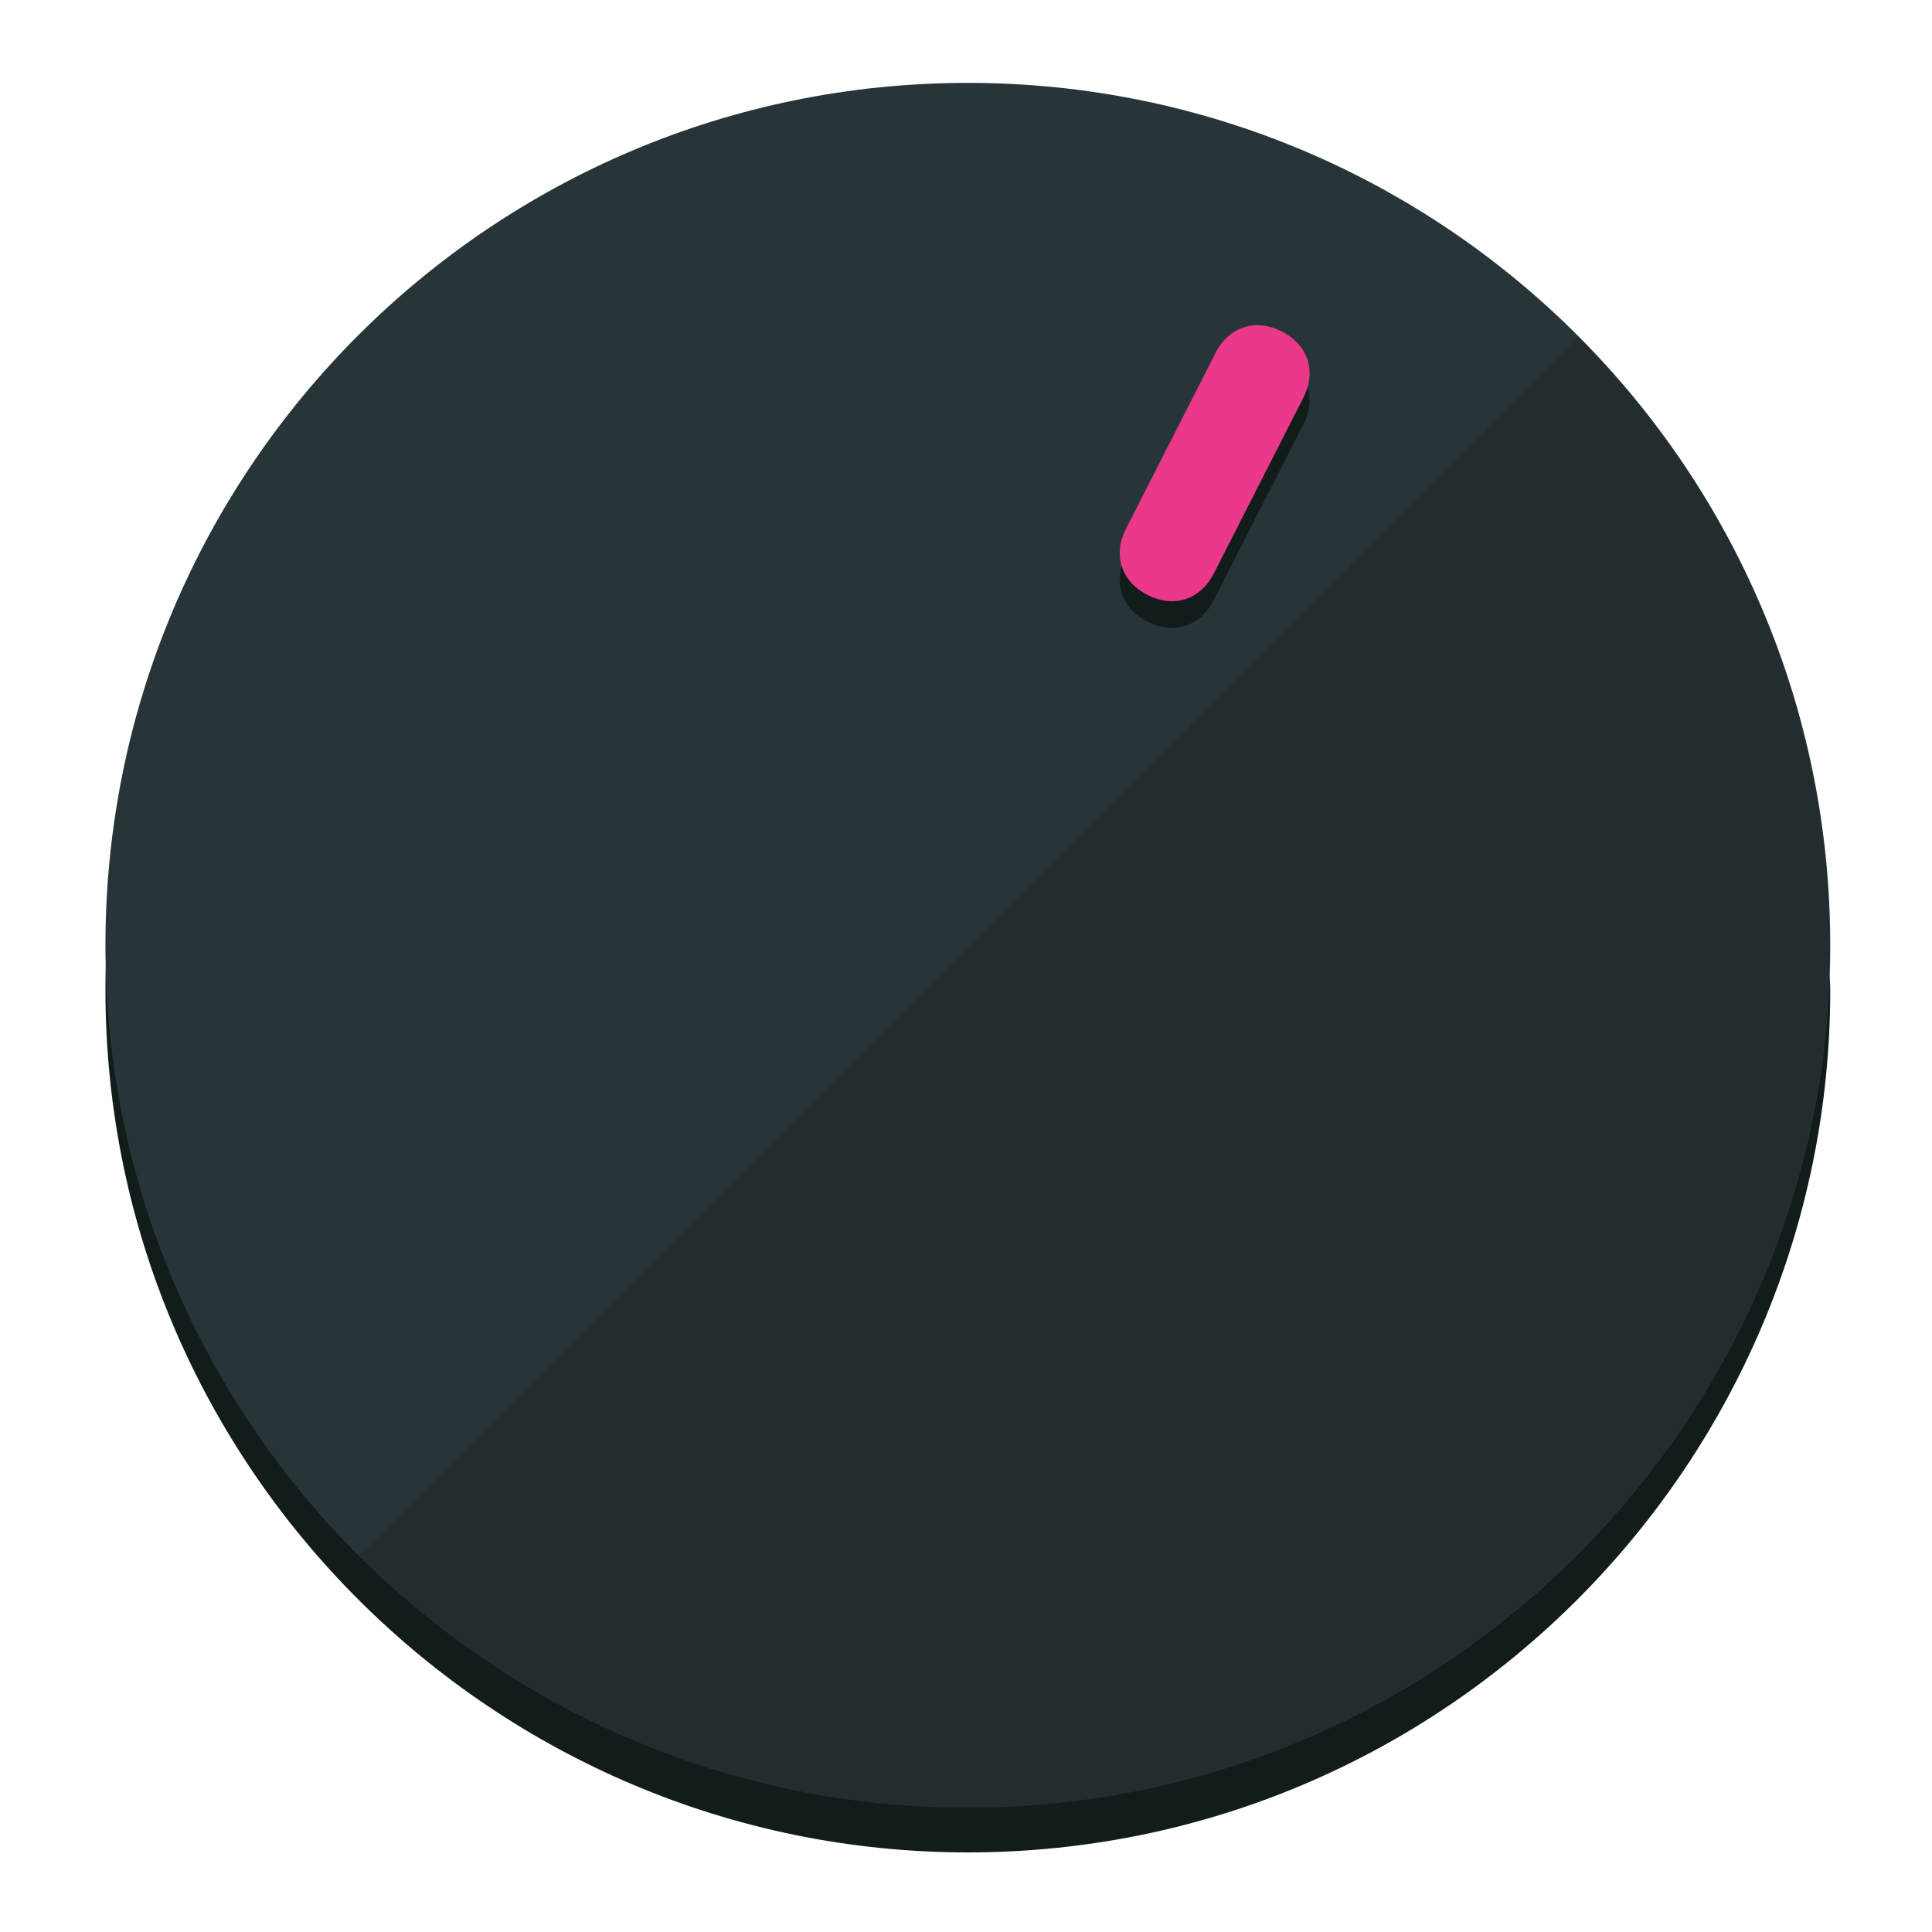
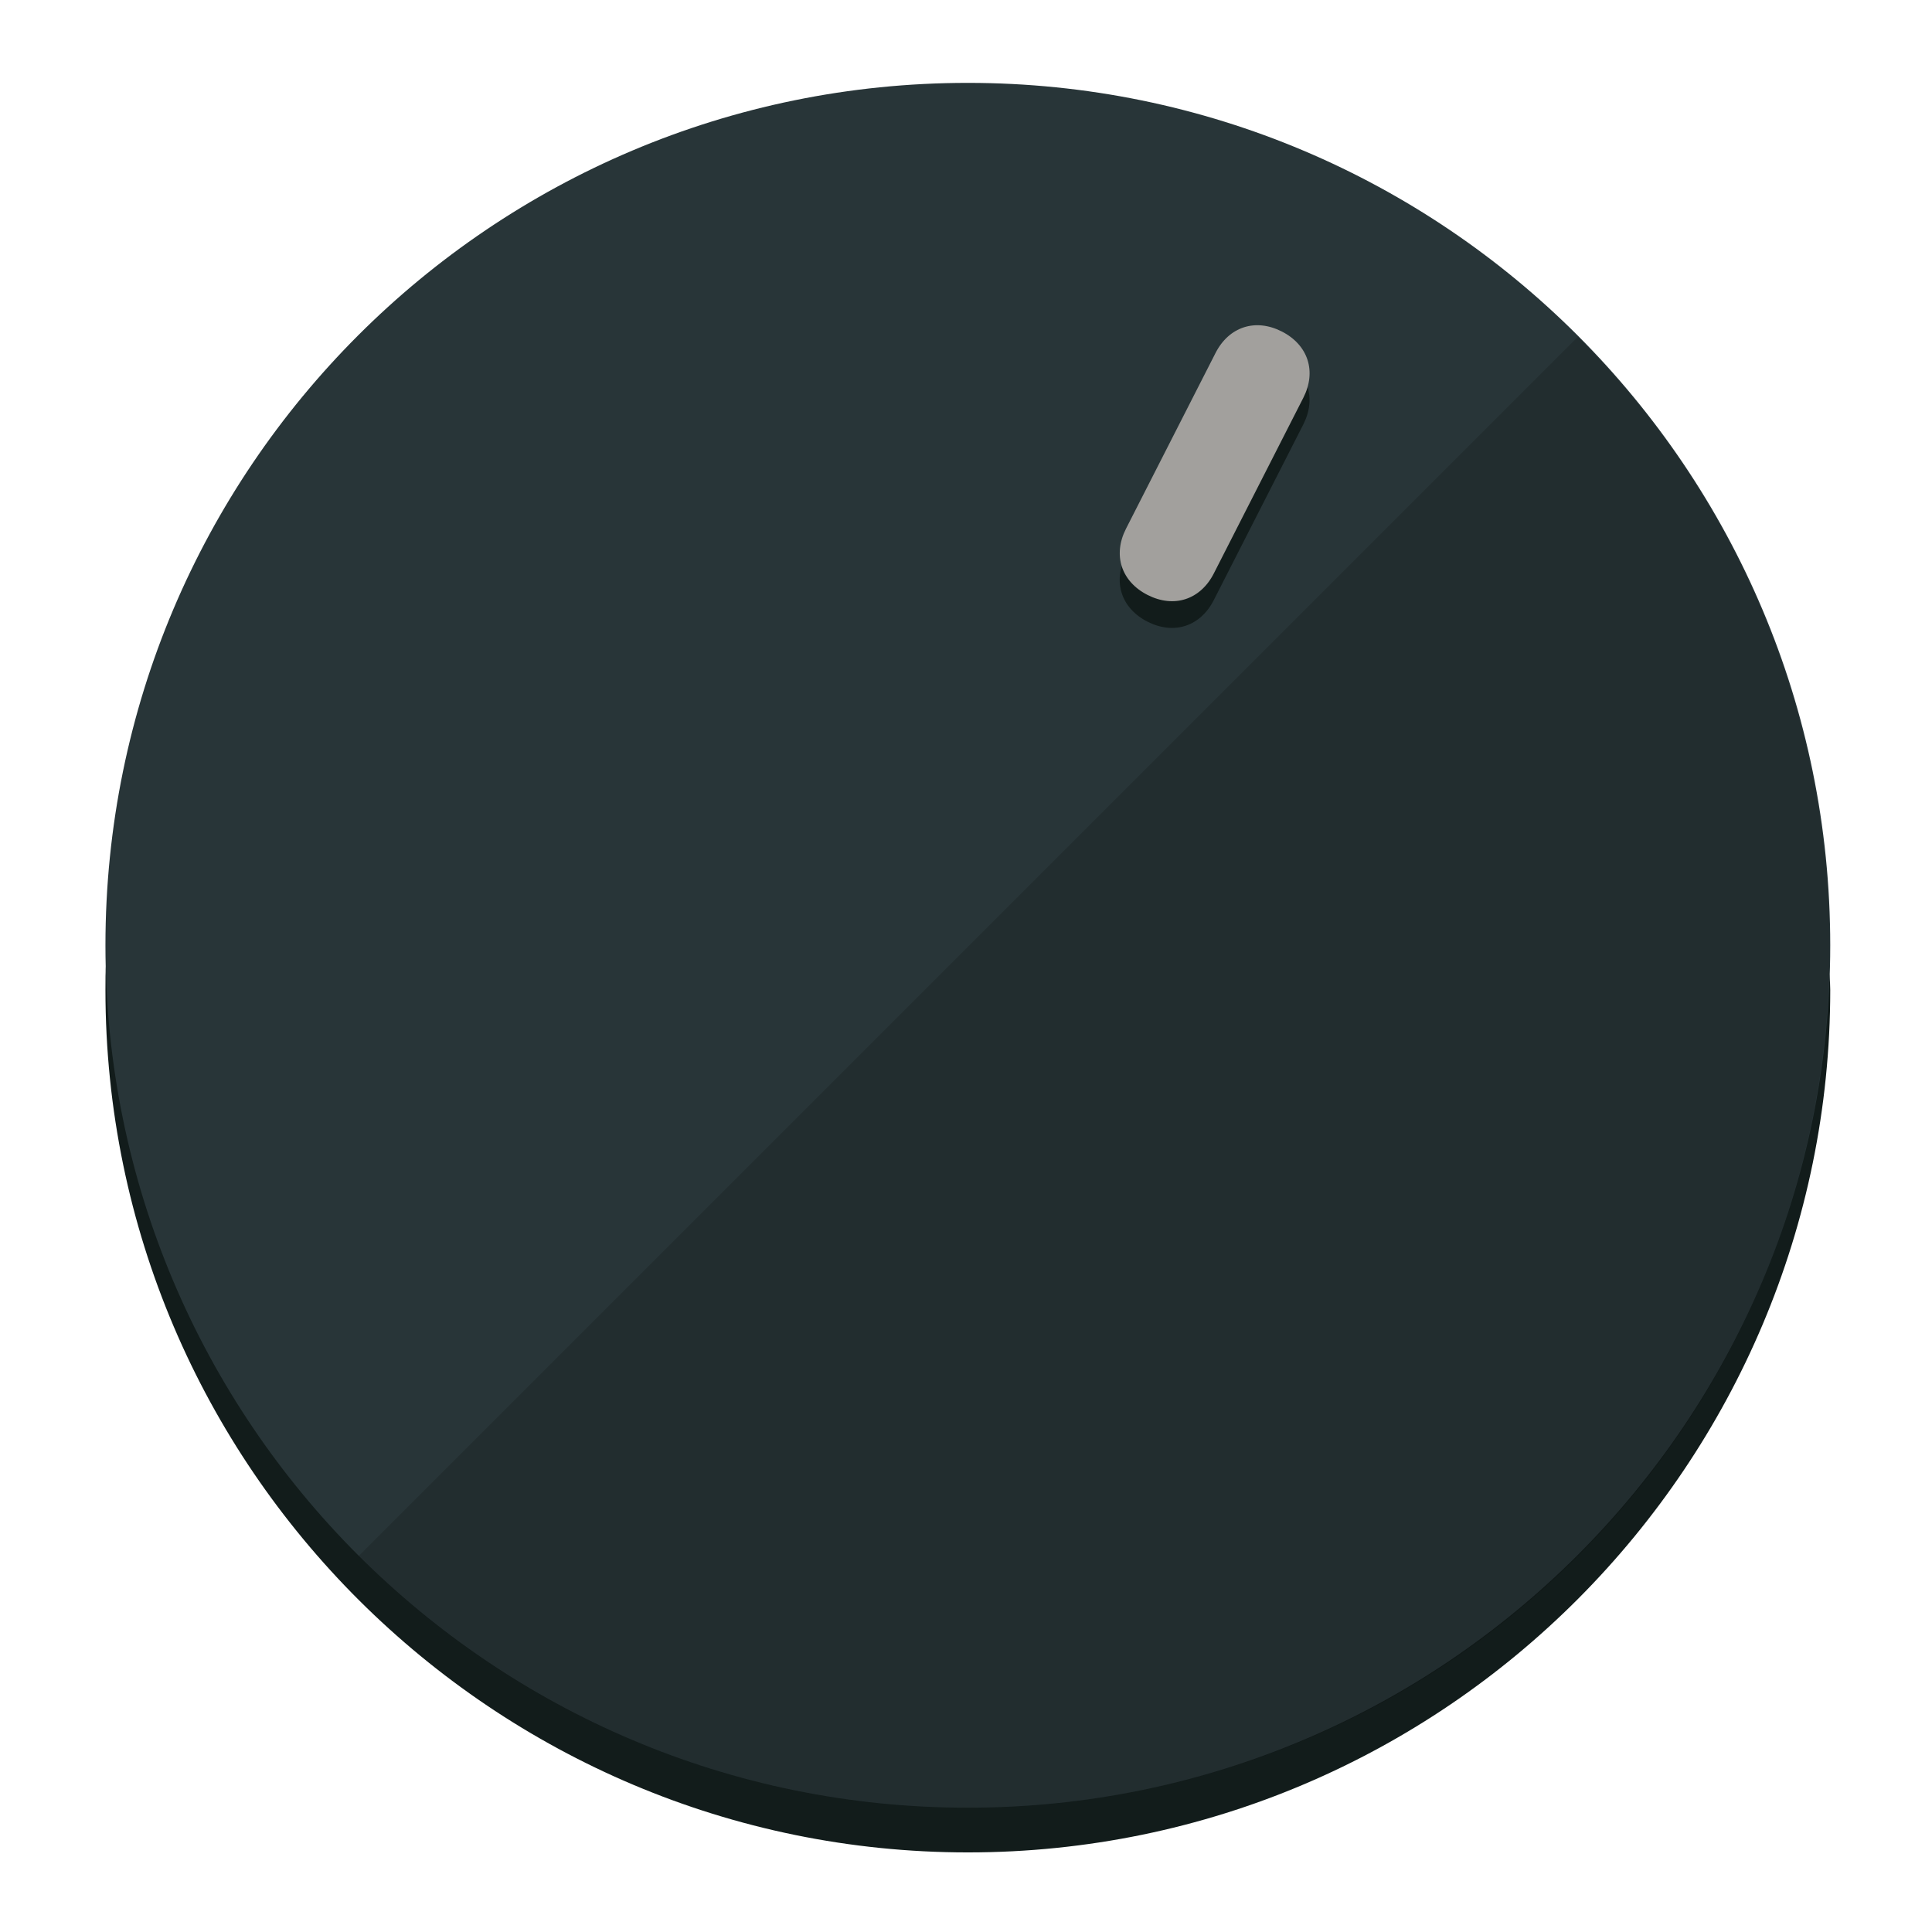
<svg xmlns="http://www.w3.org/2000/svg" height="120px" width="120px" version="1.1" id="Layer_1" viewBox="0 0 496.8 496.8" xml:space="preserve">
  <defs id="defs23" />
  <g id="g3158">
    <path style="display:inline;fill:#121c1b;fill-opacity:1;stroke-width:1.584" d="m 248.875,445.92 c 116.582,0 212.89,-91.238 220.493,-205.286 0,5.069 1.267,8.87 1.267,13.939 0,121.651 -98.842,221.76 -221.76,221.76 -121.651,0 -221.76,-98.842 -221.76,-221.76 0,-5.069 0,-8.87 1.267,-13.939 7.603,114.048 103.91,205.286 220.493,205.286 z" id="path8" />
    <circle style="display:inline;fill:#283538;fill-opacity:1;stroke-width:1.584" cx="248.875" cy="243.071" r="221.76" id="circle12" />
    <path style="display:inline;fill:#000000;fill-opacity:0.154;stroke-width:1.587" d="m 405.744,86.606 c 86.308,86.308 86.308,227.193 0,313.5 -86.308,86.308 -227.193,86.308 -313.5,0" id="path14" />
  </g>
  <g id="g3198">
    <circle style="display:none;fill:#000000;fill-opacity:0;stroke-width:1.584" cx="331.97" cy="104.232" r="221.76" id="circle12-3" transform="rotate(27)" />
    <path style="display:inline;fill:#121c1b;fill-opacity:1;stroke-width:1.584" d="m 312.114,154.319 c -3.452,6.774 -10.269,8.99 -17.044,5.538 v 0 c -6.775,-3.452 -8.99,-10.269 -5.538,-17.044 l 23.012,-45.163 c 3.452,-6.774 10.269,-8.99 17.044,-5.538 v 0 c 6.774,3.452 8.99,10.269 5.538,17.044 z" id="path3789" />
-     <path style="display:inline;fill:#ea398a;stroke-width:1.584" d="m 312.13,147.448 c -3.452,6.775 -10.269,8.99 -17.044,5.538 v 0 c -6.774,-3.452 -8.99,-10.269 -5.538,-17.044 l 23.012,-45.163 c 3.452,-6.775 10.269,-8.99 17.044,-5.538 v 0 c 6.775,3.452 8.99,10.269 5.538,17.044 z" id="path915" />
+     <path style="display:inline;fill:#A2A09D;stroke-width:1.584" d="m 312.13,147.448 c -3.452,6.775 -10.269,8.99 -17.044,5.538 v 0 c -6.774,-3.452 -8.99,-10.269 -5.538,-17.044 l 23.012,-45.163 c 3.452,-6.775 10.269,-8.99 17.044,-5.538 v 0 c 6.775,3.452 8.99,10.269 5.538,17.044 z" id="path915" />
  </g>
</svg>
